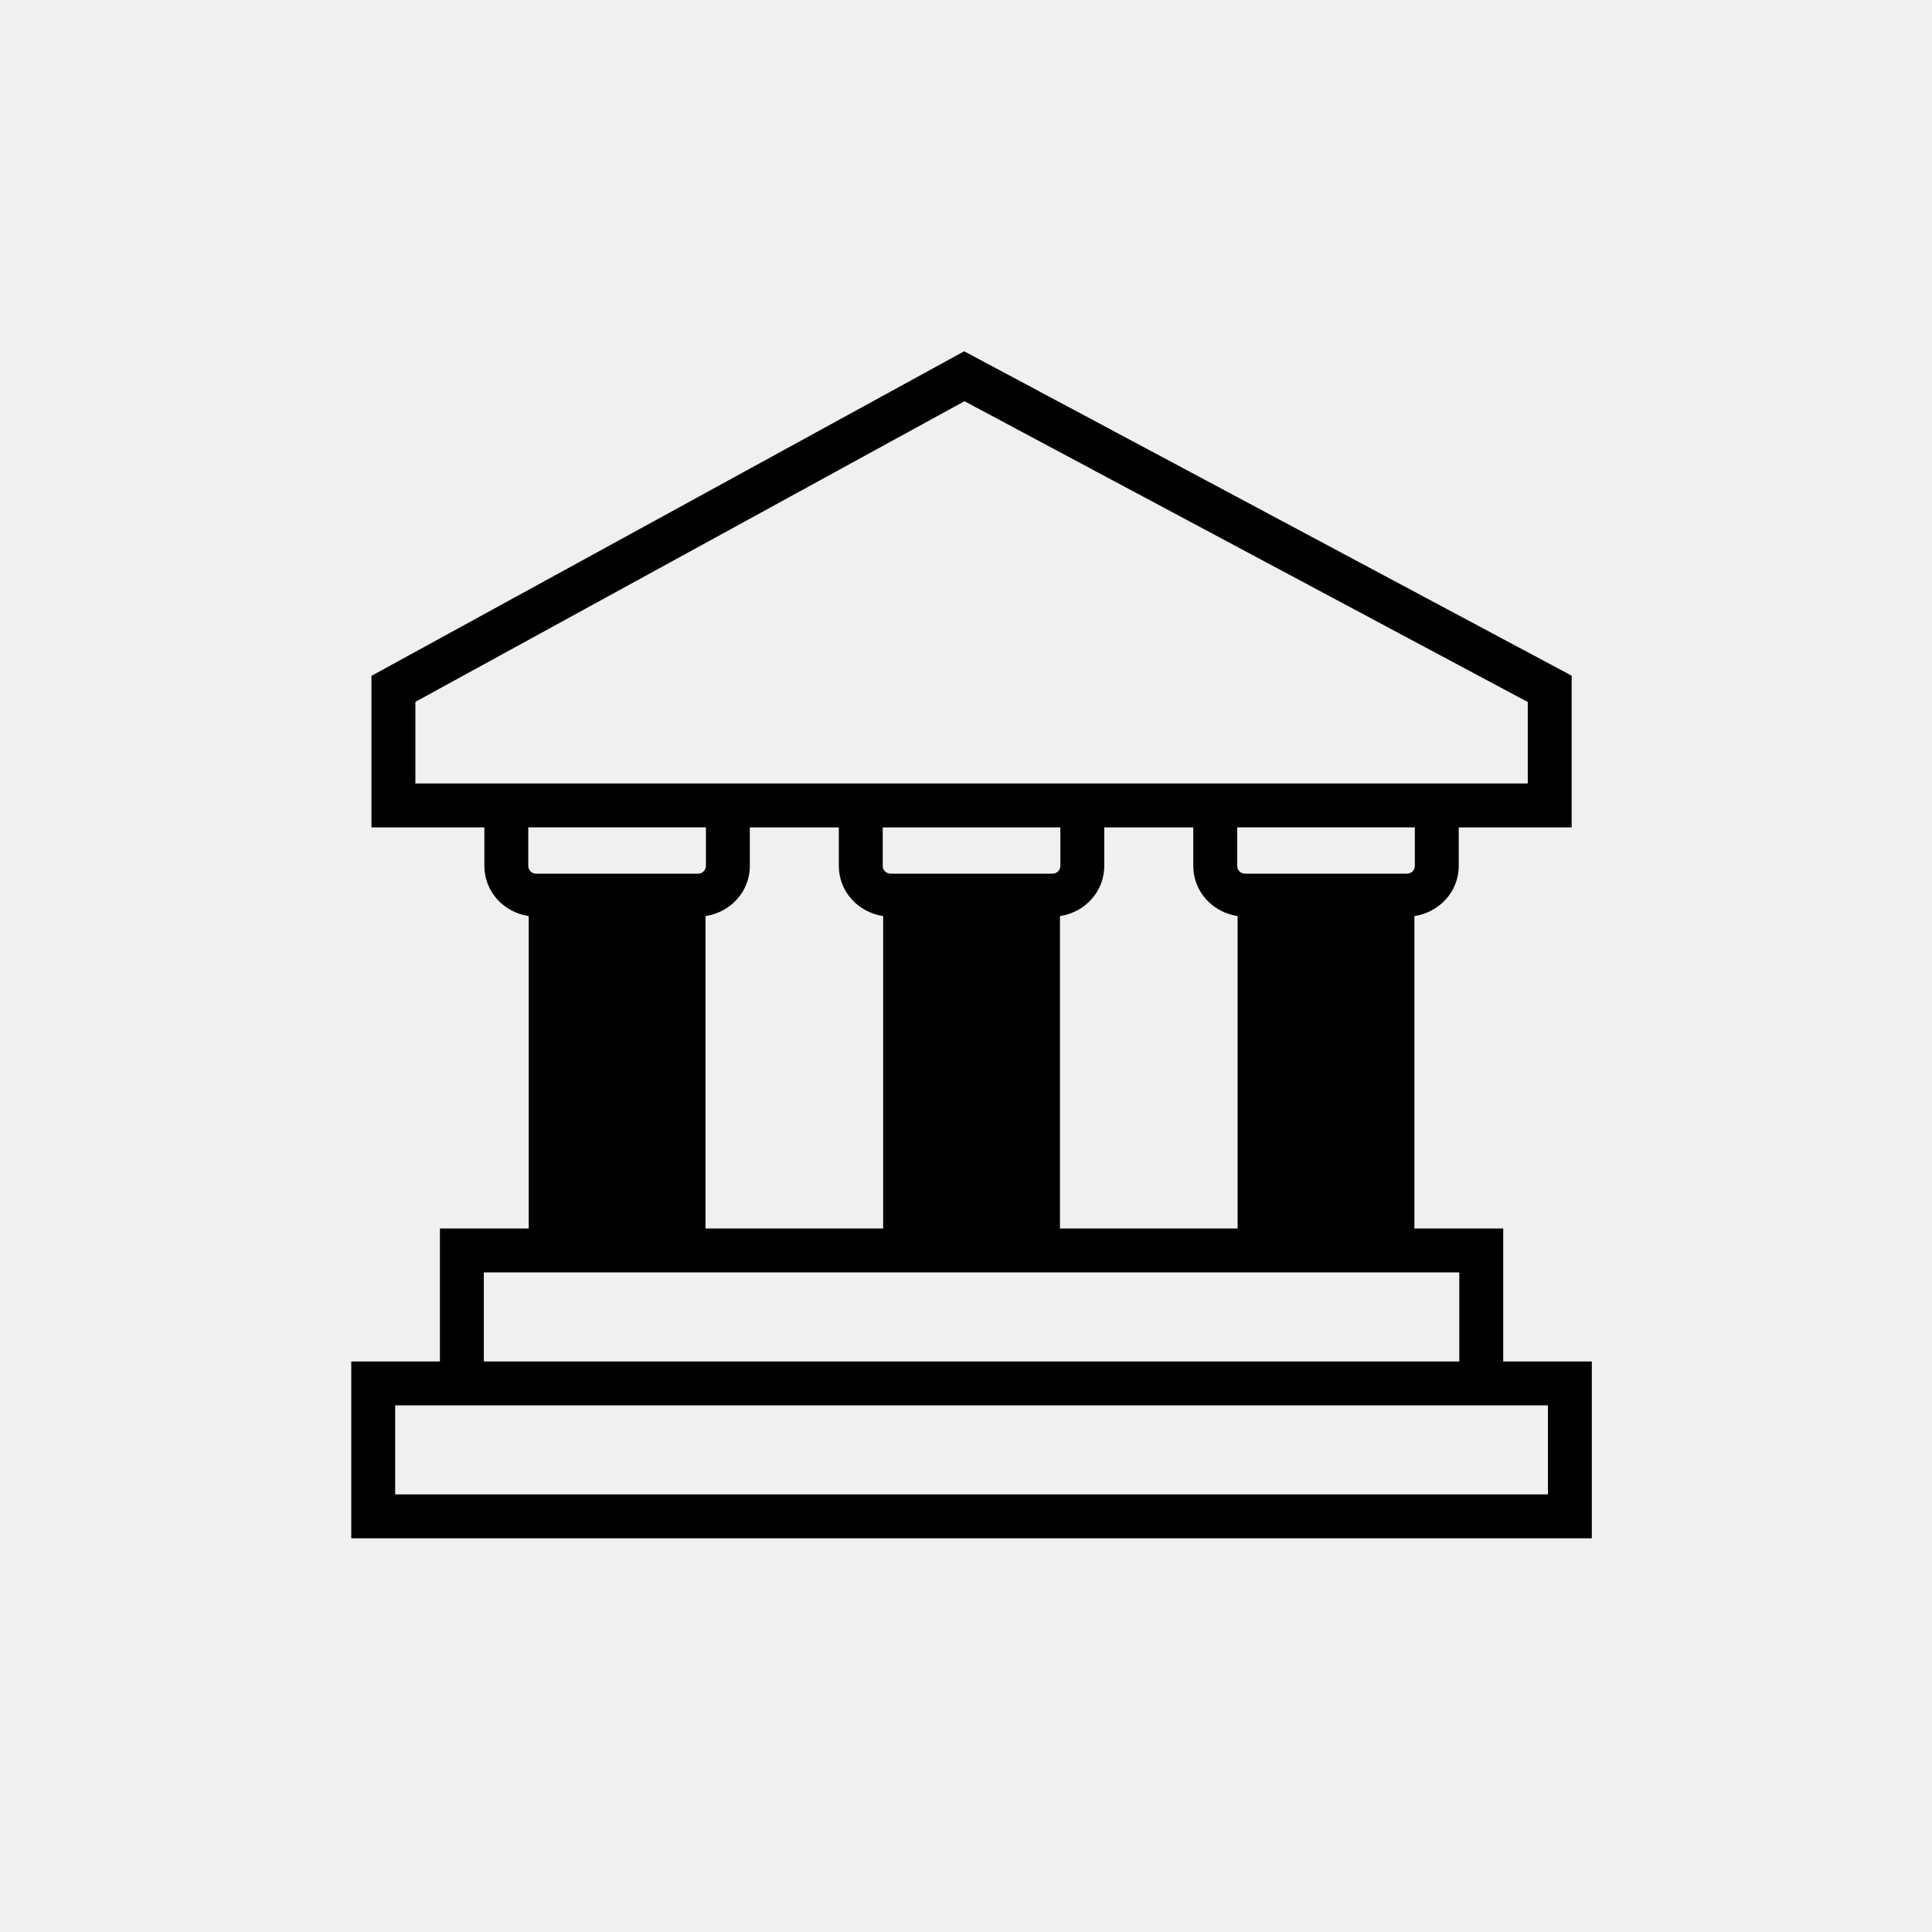
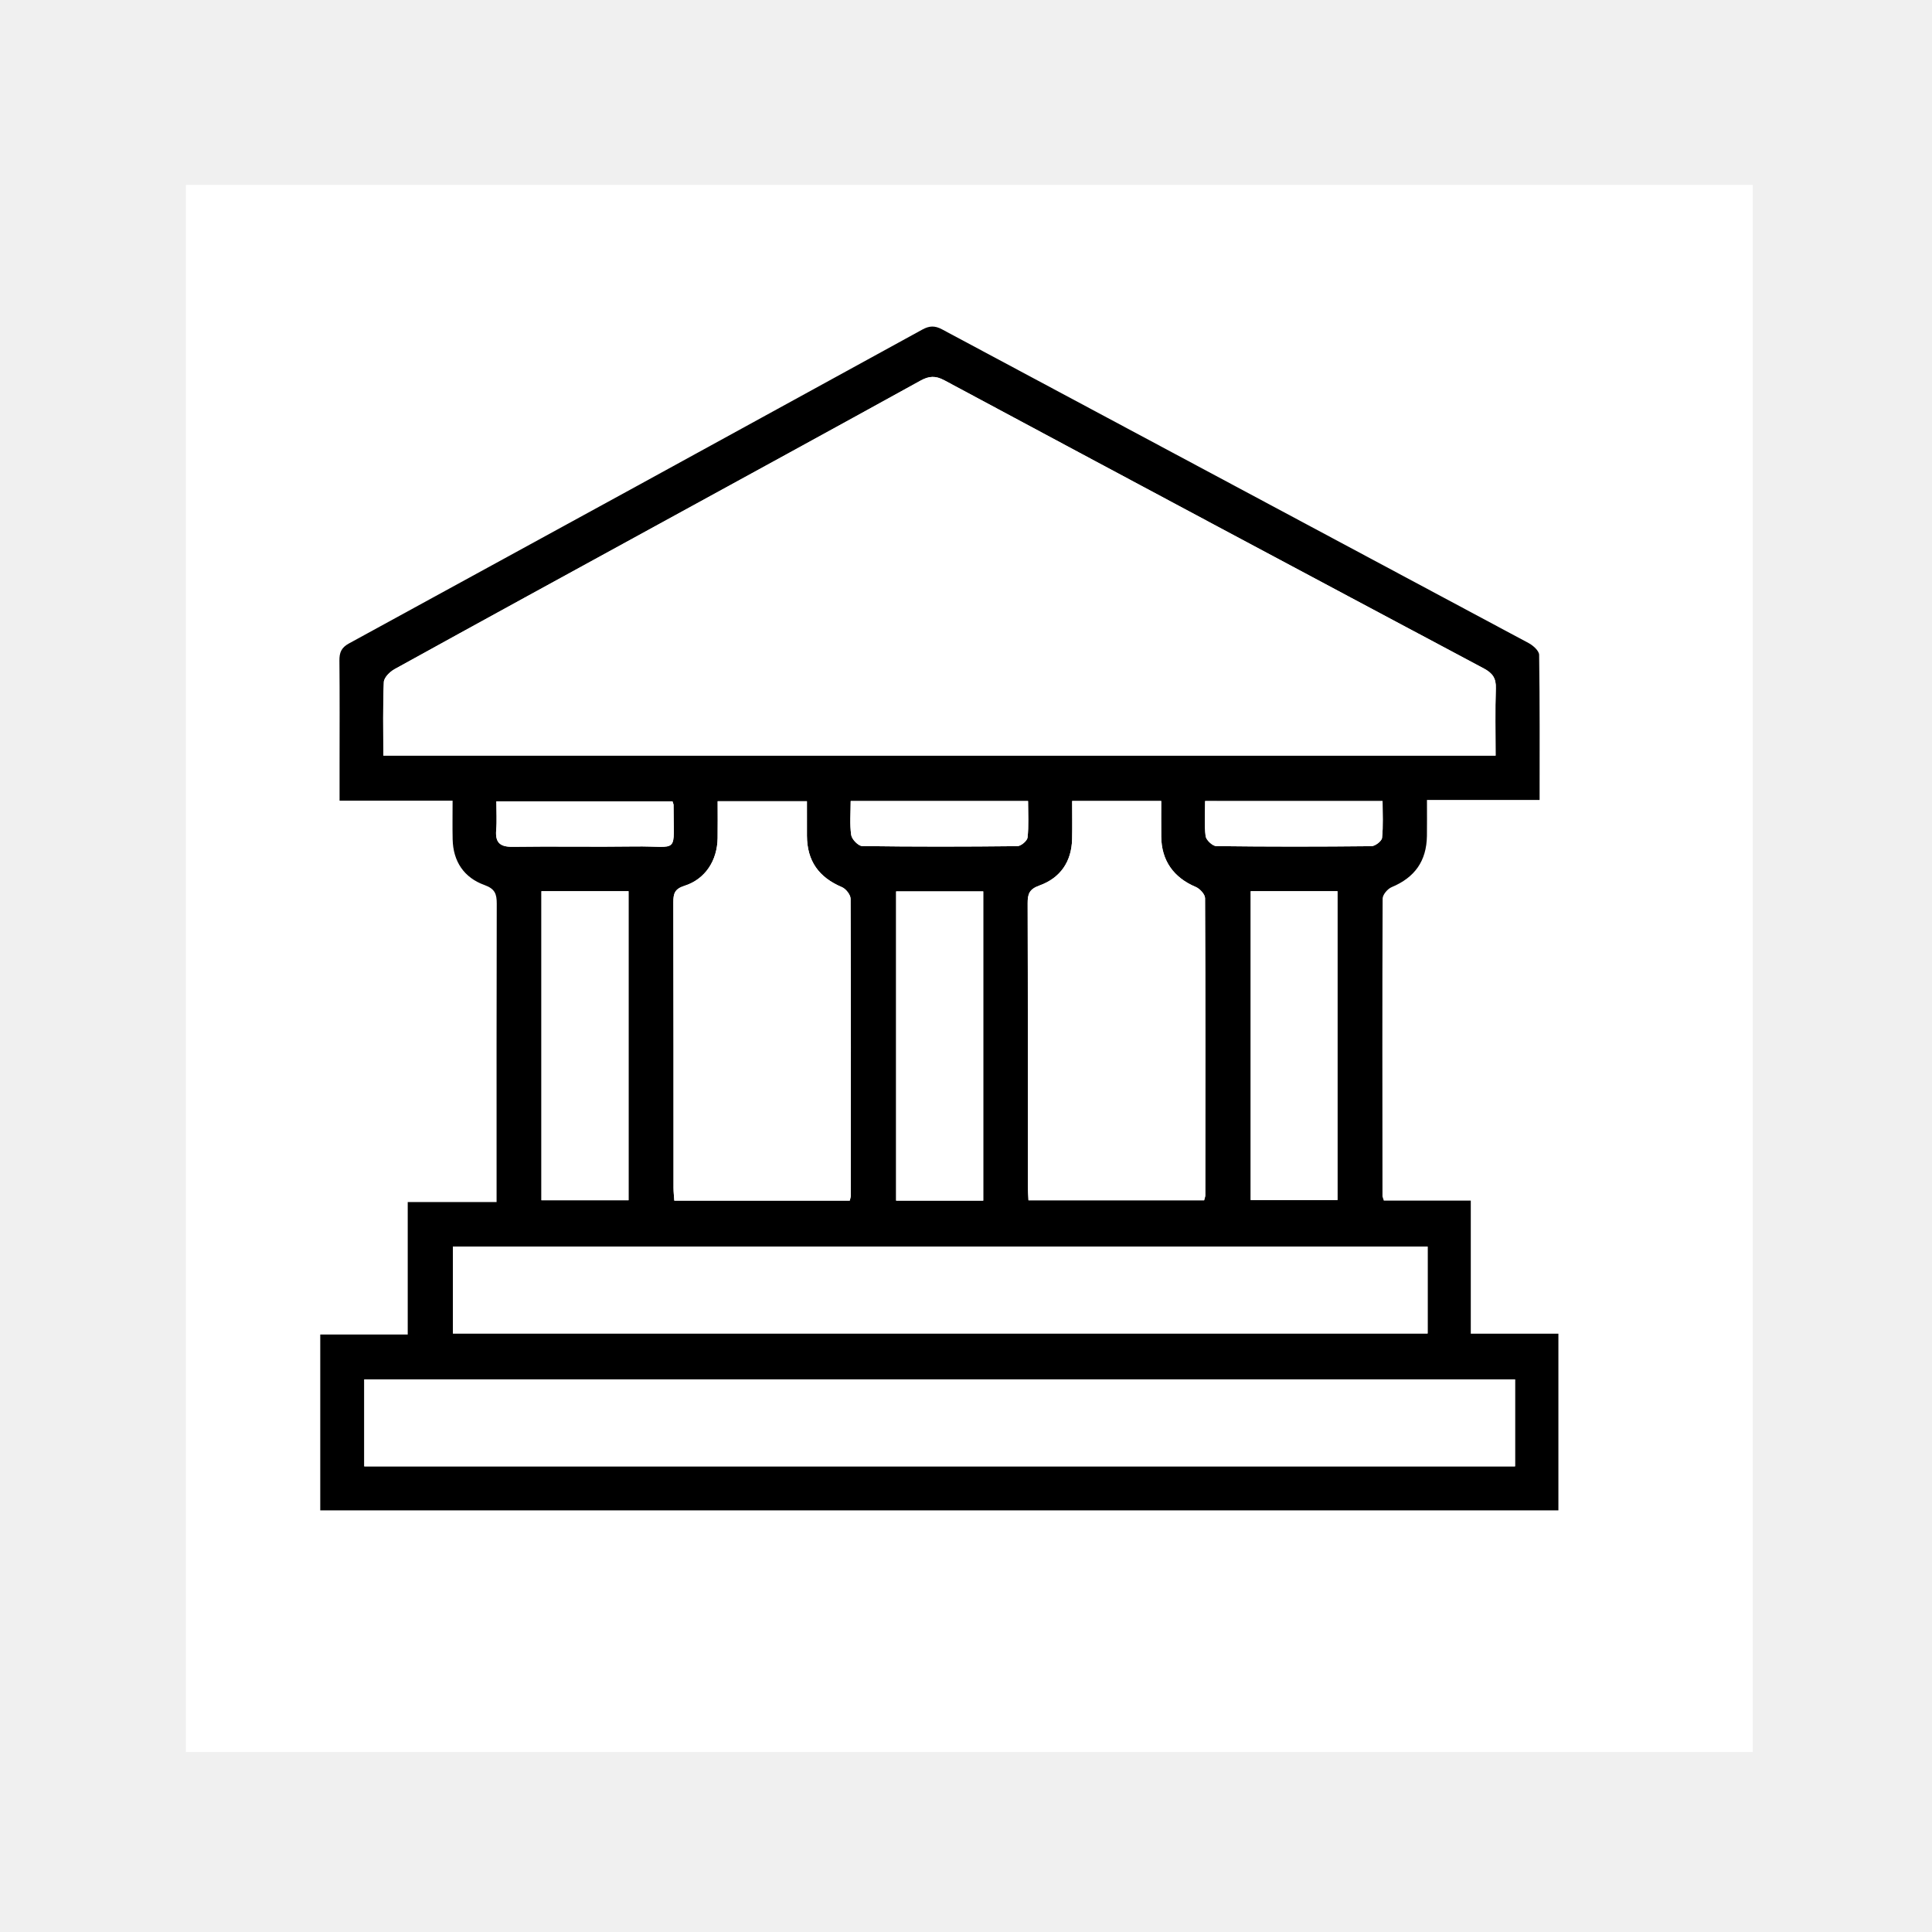
<svg xmlns="http://www.w3.org/2000/svg" version="1.1" id="Layer_1" x="0px" y="0px" width="665.6px" height="665.6px" viewBox="0 0 665.6 665.6" enable-background="new 0 0 665.6 665.6" xml:space="preserve">
  <g>
-     <path fill="none" d="M0,0h665.6v665.6H0V0z" />
-     <path d="M533.28,514.83H136.145v-30.663H533.28V514.83z M166.687,438.361h336.067v30.68H166.686L166.687,438.361L166.687,438.361z    M197.275,423.234h30.647V316.118h-30.647v107.119V423.234z M181.995,285.045H243.2v13.269c-0.01,1.48-1.211,2.676-2.691,2.678   h-55.82c-1.48-0.001-2.683-1.197-2.692-2.678L181.995,285.045L181.995,285.045z M143.104,241.797L332.27,138.221l194.066,103.636   v28.062H143.104V241.797z M487.431,298.313c0,1.466-1.21,2.678-2.694,2.678h-55.82c-1.479-0.002-2.681-1.198-2.69-2.678v-13.268   h61.204L487.431,298.313L487.431,298.313z M441.504,423.234h30.647V316.119h-30.647v107.118V423.234z M365.171,315.604   c8.562-1.287,15.262-8.381,15.262-17.29v-13.268h30.664v13.268c0,8.909,6.702,16.003,15.278,17.29v107.631H365.17L365.171,315.604   L365.171,315.604z M319.38,423.234h30.648V316.119h-30.649v107.118L319.38,423.234z M362.63,300.99h-55.836   c-1.477-0.007-2.671-1.202-2.678-2.678v-13.266h61.19v13.268c-0.009,1.476-1.202,2.669-2.678,2.678L362.63,300.99z    M243.048,315.602c8.577-1.284,15.279-8.38,15.279-17.29v-13.266h30.664v13.268c0,8.909,6.7,16.003,15.263,17.29v107.631H243.05   V315.604L243.048,315.602z M517.88,469.039v-45.803h-30.603V315.604c8.576-1.287,15.277-8.381,15.277-17.29v-13.268h38.908v-52.264   L332.176,121.021l-204.2,111.82v52.205h38.894v13.268c0,8.909,6.699,16.003,15.277,17.29v107.631H151.56v45.805h-30.542v60.919   h427.39v-60.919h-30.525H517.88z" />
+     <path fill="#FFFFFF" d="M64.033,603.6c0-179.937,0-359.873,0-539.904c179.861,0,359.756,0,539.809,0c0,179.904,0,359.904,0,539.904   C423.982,603.6,244.024,603.6,64.033,603.6z M171.085,414.119c-10.519,0-20.275,0-30.615,0c0,15.424,0,30.337,0,45.65   c-10.375,0-20.151,0-30.135,0c0,20.459,0,40.499,0,60.577c142.396,0,284.465,0,426.548,0c0-20.314,0-40.334,0-60.866   c-10.193,0-19.935,0-30.184,0c0-15.413,0-30.312,0-45.847c-10.402,0-20.285,0-29.96,0c-0.287-0.956-0.462-1.267-0.462-1.576   c-0.036-34.161-0.096-68.322,0.052-102.482c0.006-1.354,1.719-3.363,3.105-3.941c7.953-3.315,12.035-8.976,12.156-17.685   c0.056-3.936,0.01-7.871,0.01-12.355c13.294,0,25.868,0,38.808,0c0-17.044,0.089-33.52-0.16-49.989   c-0.021-1.385-2.051-3.215-3.579-4.033c-67.344-36.066-134.743-72.027-202.092-108.085c-2.506-1.342-4.371-1.291-6.824,0.056   c-65.81,36.113-131.649,72.172-197.538,108.141c-2.64,1.441-3.307,3.144-3.279,5.916c0.122,11.997,0.052,23.996,0.052,35.995   c0,3.934,0,7.866,0,12.239c13.261,0,25.853,0,38.938,0c0,4.735-0.075,9.029,0.017,13.319c0.164,7.64,3.929,13.214,10.941,15.739   c3.682,1.325,4.262,3.122,4.252,6.456c-0.088,32.328-0.053,64.657-0.053,96.986C171.085,409.963,171.085,411.594,171.085,414.119z" />
+     <path fill-rule="evenodd" clip-rule="evenodd" d="M171.085,414.119c0-2.524,0-4.155,0-5.785c0-32.329-0.036-64.658,0.053-96.986   c0.009-3.334-0.571-5.131-4.252-6.456c-7.012-2.525-10.777-8.1-10.941-15.739c-0.092-4.29-0.017-8.584-0.017-13.319   c-13.086,0-25.677,0-38.938,0c0-4.373,0-8.306,0-12.239c0-11.999,0.07-23.998-0.052-35.995c-0.028-2.772,0.639-4.475,3.279-5.916   c65.888-35.969,131.728-72.027,197.538-108.141c2.454-1.347,4.318-1.397,6.824-0.056c67.349,36.058,134.748,72.019,202.092,108.085   c1.528,0.818,3.558,2.648,3.579,4.033c0.249,16.47,0.16,32.945,0.16,49.989c-12.939,0-25.514,0-38.808,0   c0,4.484,0.046,8.42-0.01,12.355c-0.121,8.709-4.203,14.369-12.156,17.685c-1.387,0.578-3.1,2.587-3.105,3.941   c-0.147,34.16-0.088,68.321-0.052,102.482c0,0.31,0.175,0.62,0.462,1.576c9.675,0,19.558,0,29.96,0c0,15.535,0,30.434,0,45.847   c10.249,0,19.99,0,30.184,0c0,20.532,0,40.552,0,60.866c-142.083,0-284.152,0-426.548,0c0-20.078,0-40.118,0-60.577   c9.984,0,19.76,0,30.135,0c0-15.313,0-30.227,0-45.65C150.81,414.119,160.566,414.119,171.085,414.119z M132.063,260.32   c128.023,0,255.389,0,383.19,0c0-7.92-0.181-15.556,0.081-23.176c0.12-3.497-1.123-5.251-4.2-6.889   c-61.988-32.98-123.922-66.066-185.805-99.244c-3.044-1.633-5.264-1.502-8.217,0.129c-30.592,16.889-61.266,33.631-91.917,50.413   c-29.774,16.303-59.565,32.575-89.28,48.986c-1.611,0.89-3.613,2.889-3.682,4.448C131.87,243.28,132.063,251.595,132.063,260.32z    M521.955,475.222c-132.624,0-264.614,0-396.461,0c0,10.331,0,20.232,0,29.967c132.422,0,264.435,0,396.461,0   C521.955,495.018,521.955,485.23,521.955,475.222z M156.032,459.412c111.928,0,223.594,0,335.804,0c0-5.22,0-10.174,0-15.128   c0-4.921,0-9.842,0-14.825c-112.384,0-224.036,0-335.804,0C156.032,439.628,156.032,449.388,156.032,459.412z M292.754,413.627   c0.212-0.925,0.349-1.243,0.35-1.562c0.028-34.14,0.083-68.278-0.064-102.417c-0.006-1.38-1.619-3.438-2.978-4.014   c-8.001-3.394-12.017-9.025-12.06-17.701c-0.02-3.941-0.003-7.883-0.003-11.899c-10.5,0-20.385,0-30.759,0   c0,4.455,0.051,8.585-0.011,12.714c-0.115,7.72-4.25,14.15-11.44,16.431c-3.348,1.062-3.824,2.679-3.816,5.685   c0.087,32.808,0.051,65.615,0.066,98.423c0,1.438,0.173,2.877,0.268,4.341C252.686,413.627,272.618,413.627,292.754,413.627z    M369.373,275.956c0,4.529,0.08,8.817-0.018,13.102c-0.18,7.834-4.072,13.428-11.287,16.025c-3.439,1.238-4.037,2.884-4.027,6.081   c0.099,32.461,0.058,64.922,0.07,97.383c0,1.615,0.134,3.23,0.211,4.98c20.439,0,40.477,0,60.51,0   c0.193-0.792,0.408-1.259,0.408-1.727c0.029-34.126,0.079-68.251-0.083-102.376c-0.007-1.326-1.799-3.265-3.206-3.86   c-7.627-3.226-11.816-9.069-11.891-17.347c-0.036-4.08-0.006-8.16-0.006-12.262C389.514,275.956,379.762,275.956,369.373,275.956z    M186.53,307.019c0,35.886,0,71.141,0,106.49c10.24,0,20.135,0,30.013,0c0-35.729,0-71.098,0-106.49   C206.358,307.019,196.589,307.019,186.53,307.019z M338.742,413.634c0-35.867,0-71.112,0-106.541c-10.148,0-20.022,0-30.018,0   c0,35.691,0,71.04,0,106.541C318.911,413.634,328.678,413.634,338.742,413.634z M430.878,307.02c0,35.633,0,70.995,0,106.419   c10.232,0,20.097,0,29.902,0c0-35.687,0-70.944,0-106.419C450.722,307.02,440.974,307.02,430.878,307.02z M231.682,276.082   c-20.342,0-40.392,0-60.682,0c0,3.54,0.219,6.716-0.053,9.849c-0.379,4.364,1.311,5.87,5.7,5.806   c13.993-0.207,27.993,0.084,41.986-0.119c15.679-0.228,13.388,3.212,13.414-14.279C232.046,277.024,231.87,276.709,231.682,276.082   z M293.075,275.96c0,4.164-0.366,8.015,0.181,11.731c0.217,1.474,2.448,3.77,3.789,3.788c17.815,0.252,35.636,0.228,53.452,0.031   c1.238-0.014,3.392-1.83,3.514-2.979c0.434-4.067,0.17-8.208,0.17-12.572C333.713,275.96,313.792,275.96,293.075,275.96z    M415.173,275.975c0,4.212-0.32,8.203,0.177,12.09c0.17,1.329,2.377,3.413,3.675,3.43c17.814,0.227,35.634,0.214,53.45,0.025   c1.288-0.014,3.545-1.746,3.661-2.855c0.437-4.185,0.175-8.441,0.175-12.689C455.537,275.975,435.627,275.975,415.173,275.975z" />
+     <path fill-rule="evenodd" clip-rule="evenodd" fill="#FFFFFF" d="M132.063,260.32c0-8.725-0.194-17.04,0.172-25.332   c0.069-1.56,2.071-3.559,3.682-4.448c29.714-16.411,59.505-32.684,89.28-48.986c30.651-16.782,61.324-33.524,91.917-50.413   c2.953-1.631,5.172-1.762,8.217-0.129c61.883,33.178,123.816,66.264,185.805,99.244c3.077,1.638,4.32,3.392,4.2,6.889   c-0.262,7.62-0.081,15.256-0.081,23.176C387.452,260.32,260.087,260.32,132.063,260.32z" />
+     <path fill-rule="evenodd" clip-rule="evenodd" fill="#FFFFFF" d="M521.955,475.222c0,10.008,0,19.796,0,29.967   c-132.026,0-264.04,0-396.461,0c0-9.734,0-19.636,0-29.967C257.341,475.222,389.331,475.222,521.955,475.222z" />
+     <path fill-rule="evenodd" clip-rule="evenodd" fill="#FFFFFF" d="M156.032,459.412c0-10.023,0-19.783,0-29.953   c111.768,0,223.42,0,335.804,0c0,4.983,0,9.904,0,14.825c0,4.954,0,9.908,0,15.128   C379.626,459.412,267.959,459.412,156.032,459.412z" />
+     <path fill-rule="evenodd" clip-rule="evenodd" fill="#FFFFFF" d="M292.754,413.627c-20.136,0-40.068,0-60.447,0   c-0.094-1.464-0.267-2.902-0.268-4.341c-0.016-32.808,0.021-65.615-0.066-98.423c-0.008-3.006,0.469-4.623,3.816-5.685   c7.189-2.28,11.325-8.711,11.44-16.431c0.062-4.129,0.011-8.259,0.011-12.714c10.375,0,20.259,0,30.759,0   c0,4.017-0.017,7.958,0.003,11.899c0.043,8.676,4.059,14.308,12.06,17.701c1.359,0.576,2.972,2.634,2.978,4.014   c0.146,34.139,0.092,68.277,0.064,102.417C293.103,412.384,292.966,412.703,292.754,413.627z" />
+     <path fill-rule="evenodd" clip-rule="evenodd" fill="#FFFFFF" d="M369.373,275.956c10.389,0,20.141,0,30.682,0   c0,4.102-0.03,8.182,0.006,12.262c0.074,8.277,4.264,14.121,11.891,17.347c1.407,0.596,3.199,2.534,3.206,3.86   c0.162,34.125,0.112,68.25,0.083,102.376c0,0.468-0.215,0.935-0.408,1.727c-20.033,0-40.07,0-60.51,0   c-0.077-1.75-0.211-3.365-0.211-4.98c-0.013-32.461,0.028-64.922-0.07-97.383c-0.01-3.197,0.588-4.843,4.027-6.081   c7.215-2.598,11.107-8.191,11.287-16.025C369.453,284.773,369.373,280.485,369.373,275.956z" />
+     <path fill-rule="evenodd" clip-rule="evenodd" fill="#FFFFFF" d="M186.53,307.019c10.059,0,19.828,0,30.013,0   c0,35.393,0,70.762,0,106.49c-9.878,0-19.773,0-30.013,0C186.53,378.16,186.53,342.905,186.53,307.019z" />
+     <path fill-rule="evenodd" clip-rule="evenodd" fill="#FFFFFF" d="M338.742,413.634c-10.064,0-19.832,0-30.018,0   c0-35.501,0-70.85,0-106.541c9.996,0,19.87,0,30.018,0C338.742,342.522,338.742,377.767,338.742,413.634z" />
+     <path fill-rule="evenodd" clip-rule="evenodd" fill="#FFFFFF" d="M430.878,307.02c10.096,0,19.844,0,29.902,0   c0,35.475,0,70.732,0,106.419c-9.806,0-19.67,0-29.902,0C430.878,378.015,430.878,342.653,430.878,307.02z" />
+     <path fill-rule="evenodd" clip-rule="evenodd" fill="#FFFFFF" d="M231.682,276.082c0.188,0.628,0.365,0.942,0.364,1.256   c-0.025,17.491,2.265,14.052-13.414,14.279c-13.993,0.203-27.993-0.088-41.986,0.119c-4.389,0.064-6.079-1.441-5.7-5.806   c0.272-3.133,0.053-6.309,0.053-9.849C191.29,276.082,211.34,276.082,231.682,276.082z" />
+     <path fill-rule="evenodd" clip-rule="evenodd" fill="#FFFFFF" d="M293.075,275.96c20.717,0,40.638,0,61.105,0   c0,4.364,0.264,8.505-0.17,12.572c-0.122,1.148-2.275,2.965-3.514,2.979c-17.816,0.196-35.637,0.221-53.452-0.031   c-1.341-0.019-3.571-2.314-3.789-3.788C292.708,283.975,293.075,280.125,293.075,275.96z" />
+     <path fill-rule="evenodd" clip-rule="evenodd" fill="#FFFFFF" d="M415.173,275.975c20.454,0,40.364,0,61.138,0   c0,4.248,0.262,8.505-0.175,12.689c-0.116,1.109-2.373,2.842-3.661,2.855c-17.816,0.188-35.636,0.201-53.45-0.025   c-1.298-0.017-3.505-2.101-3.675-3.43C414.853,284.178,415.173,280.187,415.173,275.975z" />
  </g>
</svg>
